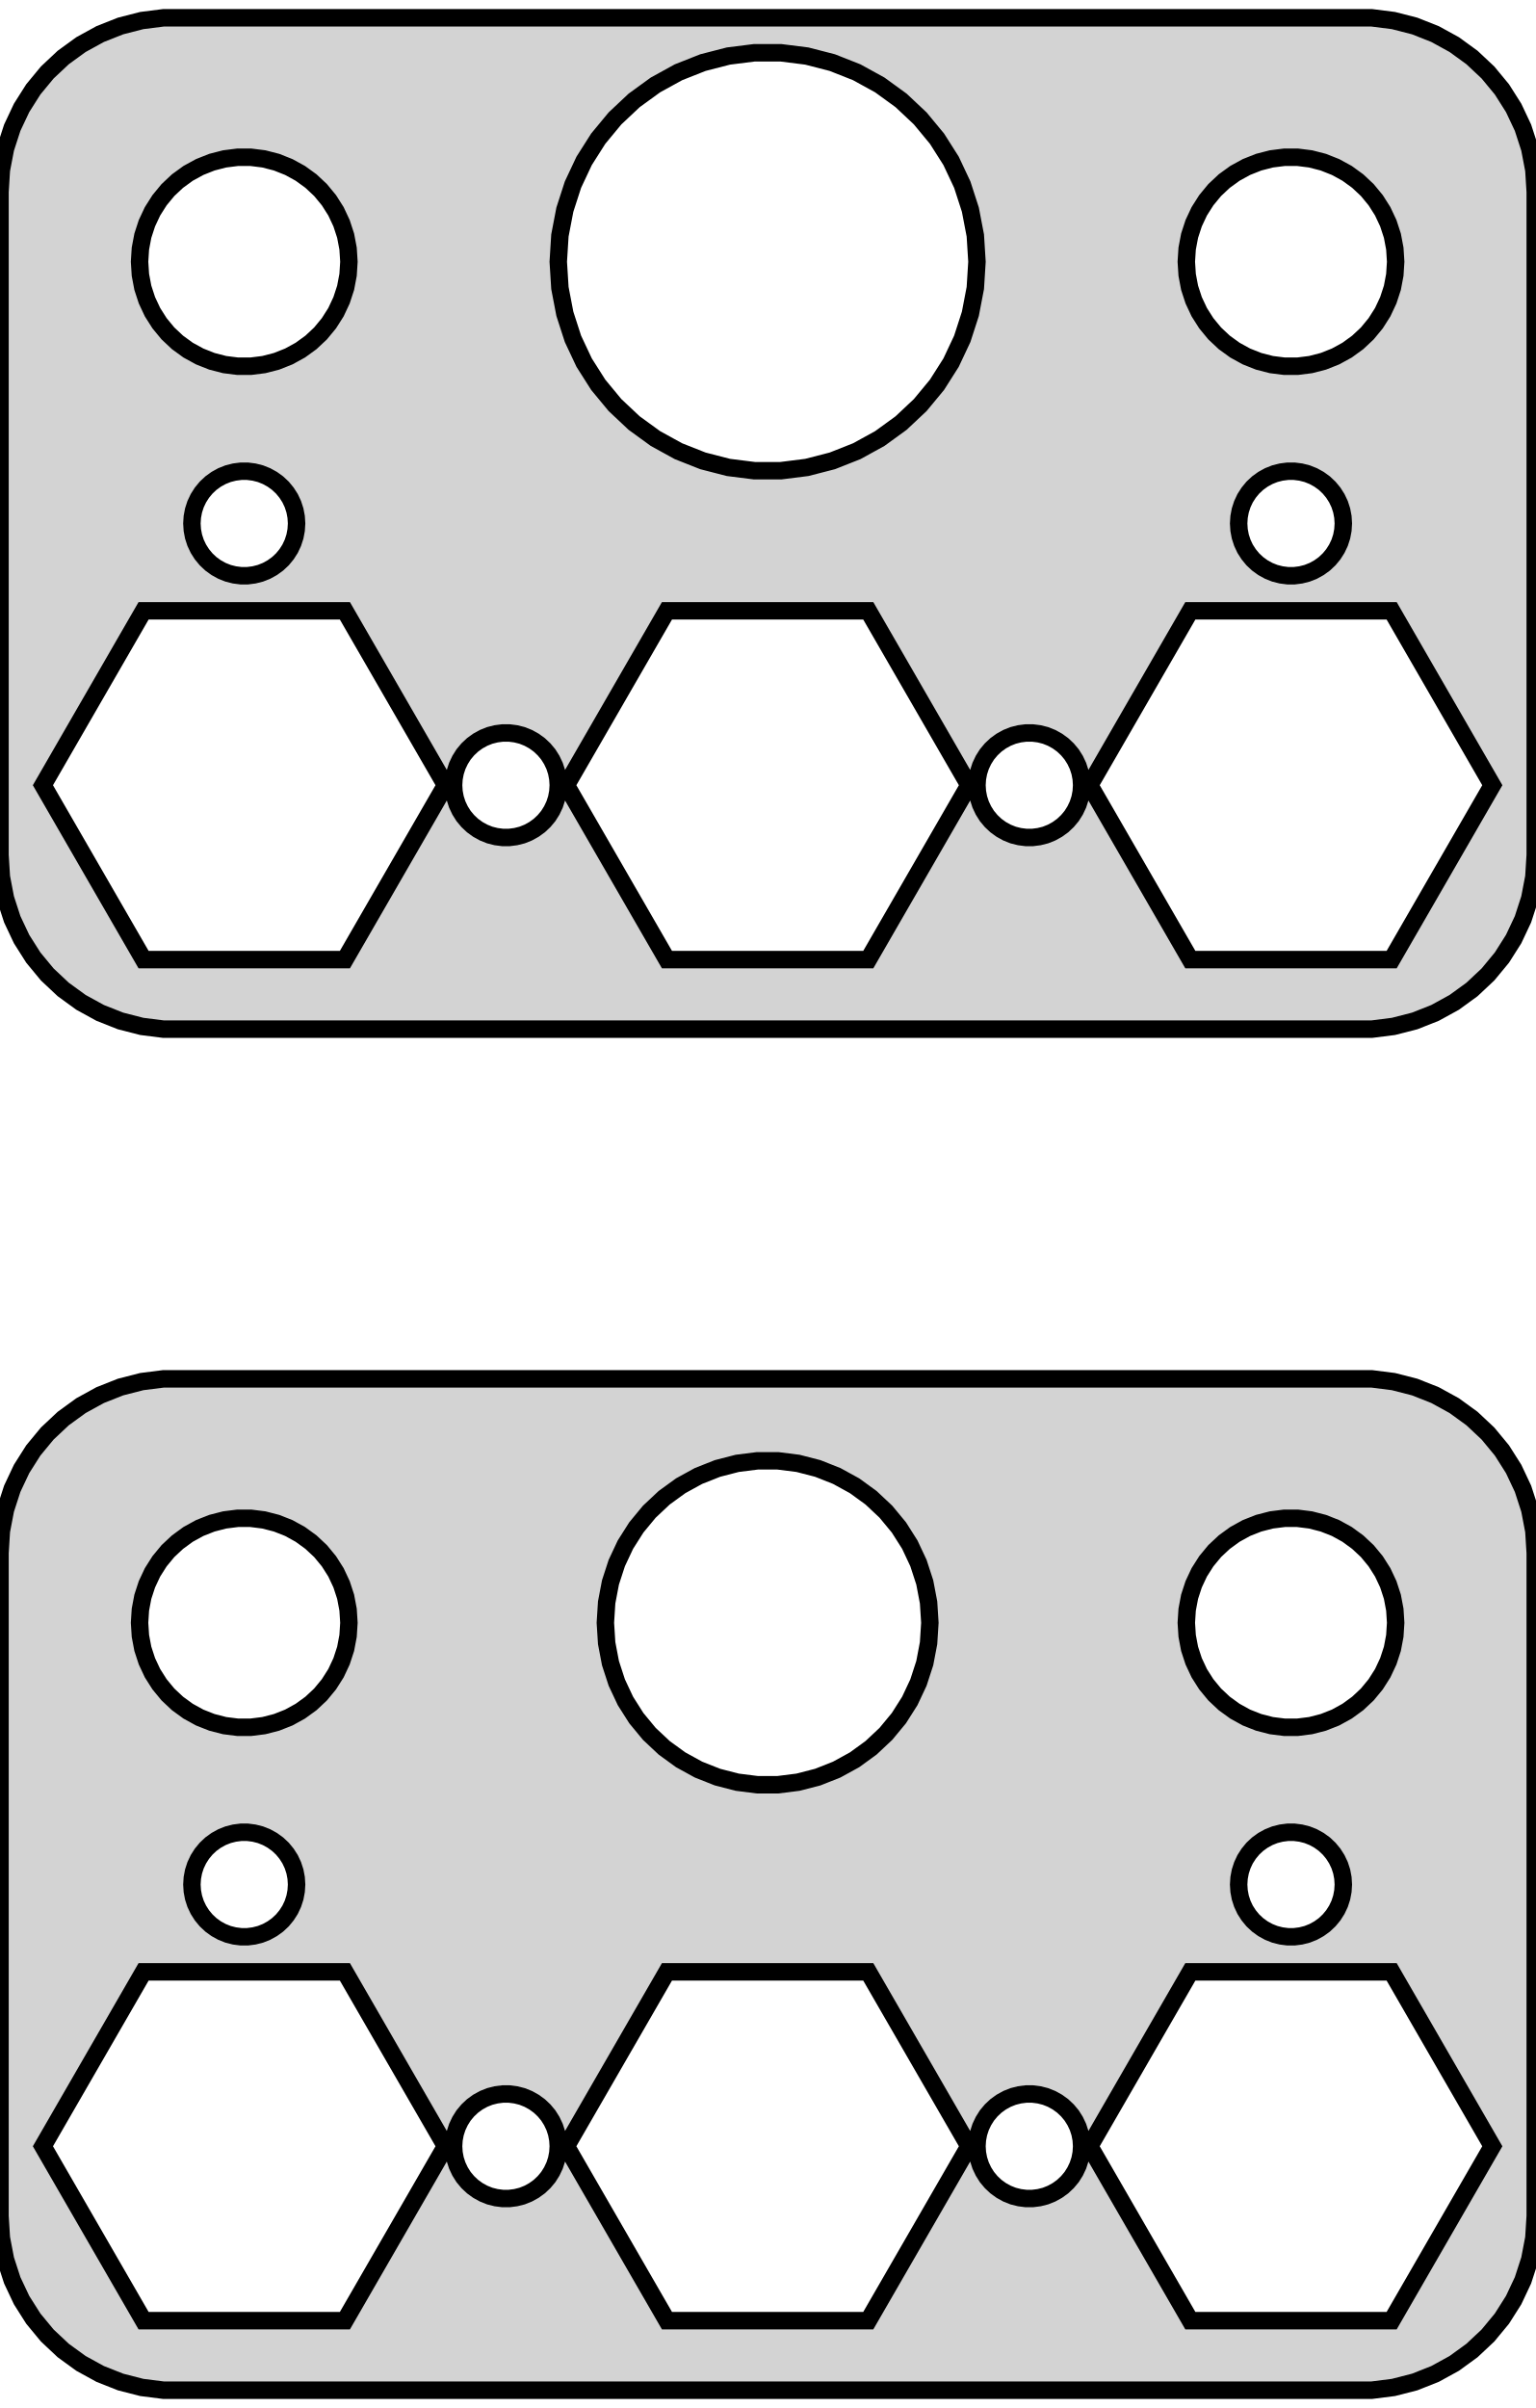
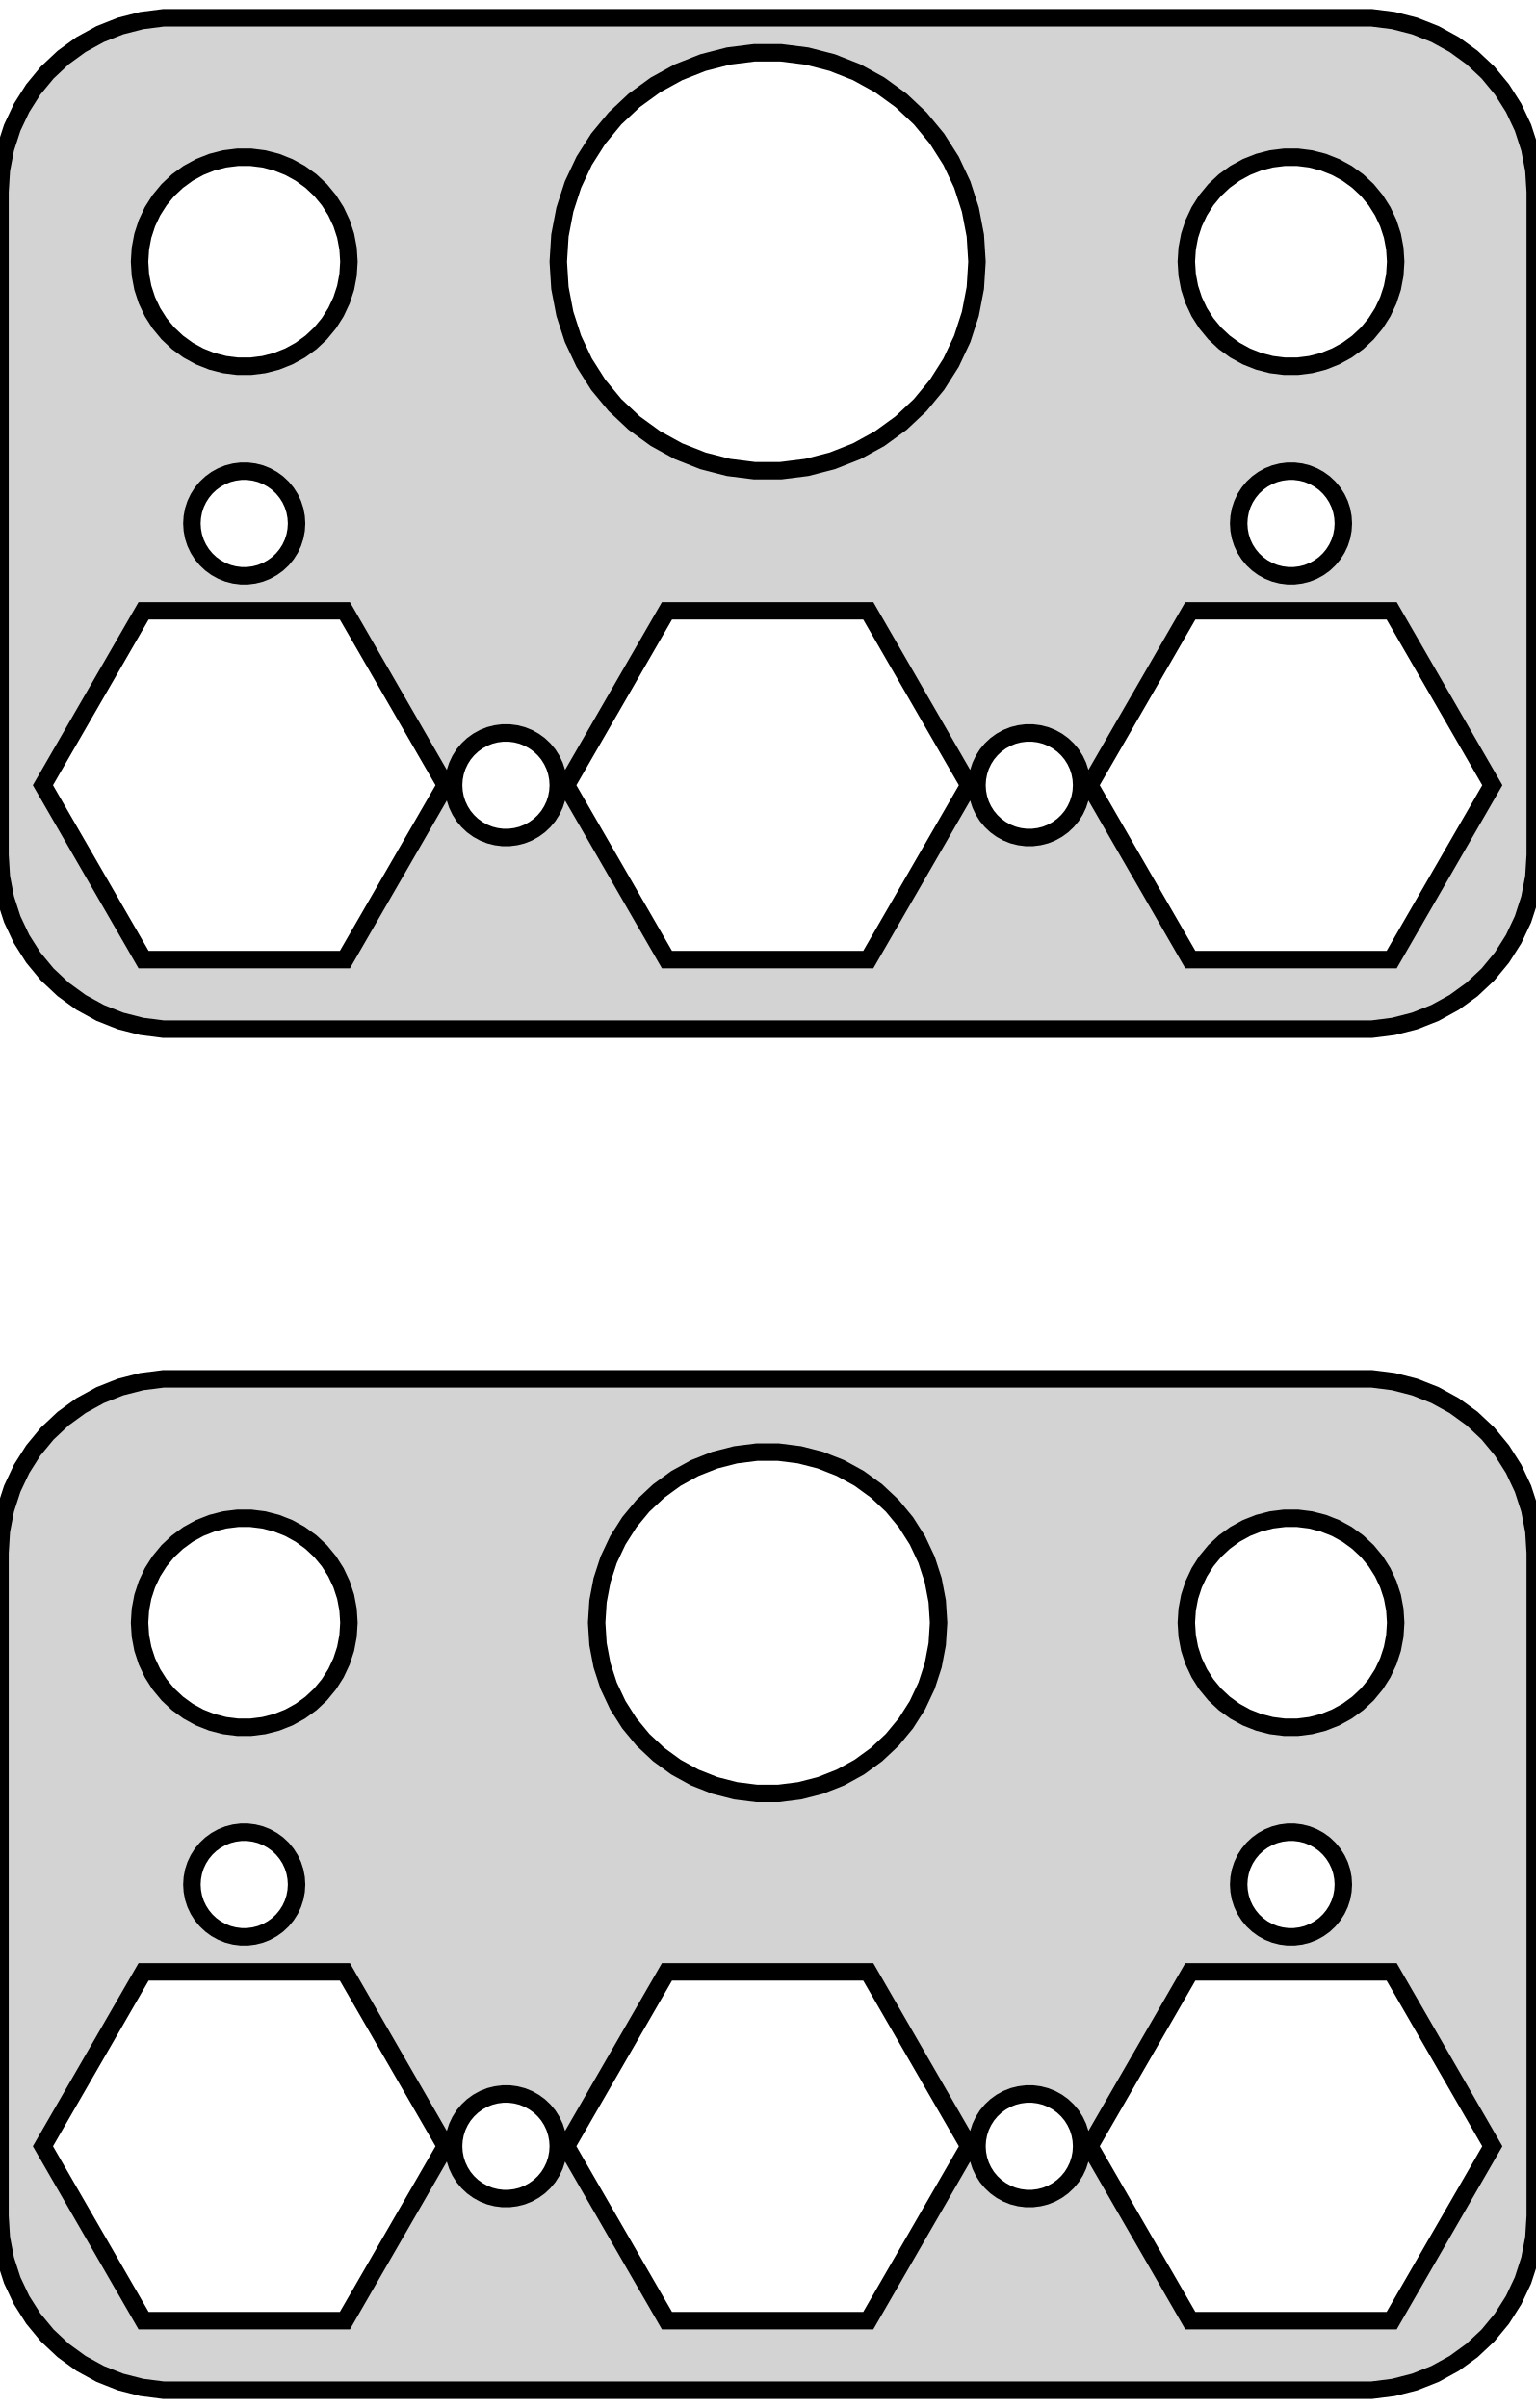
<svg xmlns="http://www.w3.org/2000/svg" width="44mm" height="69mm" viewBox="-22 -132 44 69" version="1.1">
-   <path d=" M 17.937,-102.589 L 18.545,-102.745 L 19.129,-102.976 L 19.679,-103.278 L 20.187,-103.647 L 20.645,-104.077  L 21.045,-104.561 L 21.381,-105.091 L 21.649,-105.659 L 21.843,-106.257 L 21.961,-106.873 L 22,-107.5  L 22,-126.5 L 21.961,-127.127 L 21.843,-127.743 L 21.649,-128.341 L 21.381,-128.909 L 21.045,-129.439  L 20.645,-129.923 L 20.187,-130.353 L 19.679,-130.722 L 19.129,-131.024 L 18.545,-131.255 L 17.937,-131.411  L 17.314,-131.49 L -17.314,-131.49 L -17.937,-131.411 L -18.545,-131.255 L -19.129,-131.024 L -19.679,-130.722  L -20.187,-130.353 L -20.645,-129.923 L -21.045,-129.439 L -21.381,-128.909 L -21.649,-128.341 L -21.843,-127.743  L -21.961,-127.127 L -22,-126.5 L -22,-107.5 L -21.961,-106.873 L -21.843,-106.257 L -21.649,-105.659  L -21.381,-105.091 L -21.045,-104.561 L -20.645,-104.077 L -20.187,-103.647 L -19.679,-103.278 L -19.129,-102.976  L -18.545,-102.745 L -17.937,-102.589 L -17.314,-102.51 L 17.314,-102.51 z M -0.377,-118.512 L -1.124,-118.606 L -1.854,-118.794 L -2.555,-119.071 L -3.215,-119.434 L -3.825,-119.877  L -4.374,-120.393 L -4.854,-120.973 L -5.258,-121.609 L -5.579,-122.291 L -5.811,-123.008 L -5.953,-123.748  L -6,-124.5 L -5.953,-125.252 L -5.811,-125.992 L -5.579,-126.709 L -5.258,-127.391 L -4.854,-128.027  L -4.374,-128.607 L -3.825,-129.123 L -3.215,-129.566 L -2.555,-129.929 L -1.854,-130.206 L -1.124,-130.394  L -0.377,-130.488 L 0.377,-130.488 L 1.124,-130.394 L 1.854,-130.206 L 2.555,-129.929 L 3.215,-129.566  L 3.825,-129.123 L 4.374,-128.607 L 4.854,-128.027 L 5.258,-127.391 L 5.579,-126.709 L 5.811,-125.992  L 5.953,-125.252 L 6,-124.5 L 5.953,-123.748 L 5.811,-123.008 L 5.579,-122.291 L 5.258,-121.609  L 4.854,-120.973 L 4.374,-120.393 L 3.825,-119.877 L 3.215,-119.434 L 2.555,-119.071 L 1.854,-118.794  L 1.124,-118.606 L 0.377,-118.512 z M -15.188,-121.506 L -15.562,-121.553 L -15.927,-121.647 L -16.277,-121.786 L -16.608,-121.967 L -16.912,-122.188  L -17.187,-122.446 L -17.427,-122.737 L -17.629,-123.055 L -17.789,-123.396 L -17.906,-123.754 L -17.976,-124.124  L -18,-124.5 L -17.976,-124.876 L -17.906,-125.246 L -17.789,-125.604 L -17.629,-125.945 L -17.427,-126.263  L -17.187,-126.554 L -16.912,-126.812 L -16.608,-127.033 L -16.277,-127.214 L -15.927,-127.353 L -15.562,-127.447  L -15.188,-127.494 L -14.812,-127.494 L -14.438,-127.447 L -14.073,-127.353 L -13.723,-127.214 L -13.393,-127.033  L -13.088,-126.812 L -12.813,-126.554 L -12.573,-126.263 L -12.371,-125.945 L -12.211,-125.604 L -12.094,-125.246  L -12.024,-124.876 L -12,-124.5 L -12.024,-124.124 L -12.094,-123.754 L -12.211,-123.396 L -12.371,-123.055  L -12.573,-122.737 L -12.813,-122.446 L -13.088,-122.188 L -13.393,-121.967 L -13.723,-121.786 L -14.073,-121.647  L -14.438,-121.553 L -14.812,-121.506 z M 14.812,-121.506 L 14.438,-121.553 L 14.073,-121.647 L 13.723,-121.786 L 13.393,-121.967 L 13.088,-122.188  L 12.813,-122.446 L 12.573,-122.737 L 12.371,-123.055 L 12.211,-123.396 L 12.094,-123.754 L 12.024,-124.124  L 12,-124.5 L 12.024,-124.876 L 12.094,-125.246 L 12.211,-125.604 L 12.371,-125.945 L 12.573,-126.263  L 12.813,-126.554 L 13.088,-126.812 L 13.393,-127.033 L 13.723,-127.214 L 14.073,-127.353 L 14.438,-127.447  L 14.812,-127.494 L 15.188,-127.494 L 15.562,-127.447 L 15.927,-127.353 L 16.277,-127.214 L 16.608,-127.033  L 16.912,-126.812 L 17.187,-126.554 L 17.427,-126.263 L 17.629,-125.945 L 17.789,-125.604 L 17.906,-125.246  L 17.976,-124.876 L 18,-124.5 L 17.976,-124.124 L 17.906,-123.754 L 17.789,-123.396 L 17.629,-123.055  L 17.427,-122.737 L 17.187,-122.446 L 16.912,-122.188 L 16.608,-121.967 L 16.277,-121.786 L 15.927,-121.647  L 15.562,-121.553 L 15.188,-121.506 z M 14.906,-115.503 L 14.719,-115.527 L 14.537,-115.573 L 14.361,-115.643 L 14.196,-115.734 L 14.044,-115.844  L 13.906,-115.973 L 13.787,-116.118 L 13.685,-116.277 L 13.605,-116.448 L 13.547,-116.627 L 13.512,-116.812  L 13.5,-117 L 13.512,-117.188 L 13.547,-117.373 L 13.605,-117.552 L 13.685,-117.723 L 13.787,-117.882  L 13.906,-118.027 L 14.044,-118.156 L 14.196,-118.266 L 14.361,-118.357 L 14.537,-118.427 L 14.719,-118.473  L 14.906,-118.497 L 15.094,-118.497 L 15.281,-118.473 L 15.463,-118.427 L 15.639,-118.357 L 15.804,-118.266  L 15.956,-118.156 L 16.093,-118.027 L 16.213,-117.882 L 16.314,-117.723 L 16.395,-117.552 L 16.453,-117.373  L 16.488,-117.188 L 16.5,-117 L 16.488,-116.812 L 16.453,-116.627 L 16.395,-116.448 L 16.314,-116.277  L 16.213,-116.118 L 16.093,-115.973 L 15.956,-115.844 L 15.804,-115.734 L 15.639,-115.643 L 15.463,-115.573  L 15.281,-115.527 L 15.094,-115.503 z M -15.094,-115.503 L -15.281,-115.527 L -15.463,-115.573 L -15.639,-115.643 L -15.804,-115.734 L -15.956,-115.844  L -16.093,-115.973 L -16.213,-116.118 L -16.314,-116.277 L -16.395,-116.448 L -16.453,-116.627 L -16.488,-116.812  L -16.5,-117 L -16.488,-117.188 L -16.453,-117.373 L -16.395,-117.552 L -16.314,-117.723 L -16.213,-117.882  L -16.093,-118.027 L -15.956,-118.156 L -15.804,-118.266 L -15.639,-118.357 L -15.463,-118.427 L -15.281,-118.473  L -15.094,-118.497 L -14.906,-118.497 L -14.719,-118.473 L -14.537,-118.427 L -14.361,-118.357 L -14.196,-118.266  L -14.044,-118.156 L -13.906,-118.027 L -13.787,-117.882 L -13.685,-117.723 L -13.605,-117.552 L -13.547,-117.373  L -13.512,-117.188 L -13.5,-117 L -13.512,-116.812 L -13.547,-116.627 L -13.605,-116.448 L -13.685,-116.277  L -13.787,-116.118 L -13.906,-115.973 L -14.044,-115.844 L -14.196,-115.734 L -14.361,-115.643 L -14.537,-115.573  L -14.719,-115.527 L -14.906,-115.503 z M 12.115,-104.503 L 9.23,-109.5 L 12.115,-114.497 L 17.885,-114.497 L 20.77,-109.5 L 17.885,-104.503  z M -2.885,-104.503 L -5.77,-109.5 L -2.885,-114.497 L 2.885,-114.497 L 5.77,-109.5 L 2.885,-104.503  z M -17.885,-104.503 L -20.77,-109.5 L -17.885,-114.497 L -12.115,-114.497 L -9.23,-109.5 L -12.115,-104.503  z M 7.406,-108.003 L 7.219,-108.027 L 7.036,-108.073 L 6.861,-108.143 L 6.696,-108.234 L 6.544,-108.344  L 6.407,-108.473 L 6.286,-108.618 L 6.186,-108.777 L 6.105,-108.948 L 6.047,-109.127 L 6.012,-109.312  L 6,-109.5 L 6.012,-109.688 L 6.047,-109.873 L 6.105,-110.052 L 6.186,-110.223 L 6.286,-110.382  L 6.407,-110.527 L 6.544,-110.656 L 6.696,-110.766 L 6.861,-110.857 L 7.036,-110.927 L 7.219,-110.973  L 7.406,-110.997 L 7.594,-110.997 L 7.781,-110.973 L 7.964,-110.927 L 8.139,-110.857 L 8.304,-110.766  L 8.456,-110.656 L 8.593,-110.527 L 8.714,-110.382 L 8.814,-110.223 L 8.895,-110.052 L 8.953,-109.873  L 8.988,-109.688 L 9,-109.5 L 8.988,-109.312 L 8.953,-109.127 L 8.895,-108.948 L 8.814,-108.777  L 8.714,-108.618 L 8.593,-108.473 L 8.456,-108.344 L 8.304,-108.234 L 8.139,-108.143 L 7.964,-108.073  L 7.781,-108.027 L 7.594,-108.003 z M -7.594,-108.003 L -7.781,-108.027 L -7.964,-108.073 L -8.139,-108.143 L -8.304,-108.234 L -8.456,-108.344  L -8.593,-108.473 L -8.714,-108.618 L -8.814,-108.777 L -8.895,-108.948 L -8.953,-109.127 L -8.988,-109.312  L -9,-109.5 L -8.988,-109.688 L -8.953,-109.873 L -8.895,-110.052 L -8.814,-110.223 L -8.714,-110.382  L -8.593,-110.527 L -8.456,-110.656 L -8.304,-110.766 L -8.139,-110.857 L -7.964,-110.927 L -7.781,-110.973  L -7.594,-110.997 L -7.406,-110.997 L -7.219,-110.973 L -7.036,-110.927 L -6.861,-110.857 L -6.696,-110.766  L -6.544,-110.656 L -6.407,-110.527 L -6.286,-110.382 L -6.186,-110.223 L -6.105,-110.052 L -6.047,-109.873  L -6.012,-109.688 L -6,-109.5 L -6.012,-109.312 L -6.047,-109.127 L -6.105,-108.948 L -6.186,-108.777  L -6.286,-108.618 L -6.407,-108.473 L -6.544,-108.344 L -6.696,-108.234 L -6.861,-108.143 L -7.036,-108.073  L -7.219,-108.027 L -7.406,-108.003 z M 17.937,-63.589 L 18.545,-63.745 L 19.129,-63.976 L 19.679,-64.278 L 20.187,-64.647 L 20.645,-65.077  L 21.045,-65.561 L 21.381,-66.091 L 21.649,-66.659 L 21.843,-67.257 L 21.961,-67.873 L 22,-68.5  L 22,-87.5 L 21.961,-88.127 L 21.843,-88.743 L 21.649,-89.341 L 21.381,-89.909 L 21.045,-90.439  L 20.645,-90.923 L 20.187,-91.353 L 19.679,-91.722 L 19.129,-92.024 L 18.545,-92.255 L 17.937,-92.411  L 17.314,-92.49 L -17.314,-92.49 L -17.937,-92.411 L -18.545,-92.255 L -19.129,-92.024 L -19.679,-91.722  L -20.187,-91.353 L -20.645,-90.923 L -21.045,-90.439 L -21.381,-89.909 L -21.649,-89.341 L -21.843,-88.743  L -21.961,-88.127 L -22,-87.5 L -22,-68.5 L -21.961,-67.873 L -21.843,-67.257 L -21.649,-66.659  L -21.381,-66.091 L -21.045,-65.561 L -20.645,-65.077 L -20.187,-64.647 L -19.679,-64.278 L -19.129,-63.976  L -18.545,-63.745 L -17.937,-63.589 L -17.314,-63.51 L 17.314,-63.51 z M -0.292,-80.859 L -0.871,-80.932 L -1.437,-81.078 L -1.98,-81.293 L -2.492,-81.574 L -2.964,-81.917  L -3.39,-82.317 L -3.762,-82.767 L -4.075,-83.26 L -4.323,-83.788 L -4.504,-84.344 L -4.613,-84.917  L -4.65,-85.5 L -4.613,-86.083 L -4.504,-86.656 L -4.323,-87.212 L -4.075,-87.74 L -3.762,-88.233  L -3.39,-88.683 L -2.964,-89.083 L -2.492,-89.426 L -1.98,-89.707 L -1.437,-89.922 L -0.871,-90.068  L -0.292,-90.141 L 0.292,-90.141 L 0.871,-90.068 L 1.437,-89.922 L 1.98,-89.707 L 2.492,-89.426  L 2.964,-89.083 L 3.39,-88.683 L 3.762,-88.233 L 4.075,-87.74 L 4.323,-87.212 L 4.504,-86.656  L 4.613,-86.083 L 4.65,-85.5 L 4.613,-84.917 L 4.504,-84.344 L 4.323,-83.788 L 4.075,-83.26  L 3.762,-82.767 L 3.39,-82.317 L 2.964,-81.917 L 2.492,-81.574 L 1.98,-81.293 L 1.437,-81.078  L 0.871,-80.932 L 0.292,-80.859 z M 14.812,-82.506 L 14.438,-82.553 L 14.073,-82.647 L 13.723,-82.785 L 13.393,-82.967 L 13.088,-83.188  L 12.813,-83.446 L 12.573,-83.737 L 12.371,-84.055 L 12.211,-84.396 L 12.094,-84.754 L 12.024,-85.124  L 12,-85.5 L 12.024,-85.876 L 12.094,-86.246 L 12.211,-86.604 L 12.371,-86.945 L 12.573,-87.263  L 12.813,-87.554 L 13.088,-87.811 L 13.393,-88.033 L 13.723,-88.215 L 14.073,-88.353 L 14.438,-88.447  L 14.812,-88.494 L 15.188,-88.494 L 15.562,-88.447 L 15.927,-88.353 L 16.277,-88.215 L 16.608,-88.033  L 16.912,-87.811 L 17.187,-87.554 L 17.427,-87.263 L 17.629,-86.945 L 17.789,-86.604 L 17.906,-86.246  L 17.976,-85.876 L 18,-85.5 L 17.976,-85.124 L 17.906,-84.754 L 17.789,-84.396 L 17.629,-84.055  L 17.427,-83.737 L 17.187,-83.446 L 16.912,-83.188 L 16.608,-82.967 L 16.277,-82.785 L 15.927,-82.647  L 15.562,-82.553 L 15.188,-82.506 z M -15.188,-82.506 L -15.562,-82.553 L -15.927,-82.647 L -16.277,-82.785 L -16.608,-82.967 L -16.912,-83.188  L -17.187,-83.446 L -17.427,-83.737 L -17.629,-84.055 L -17.789,-84.396 L -17.906,-84.754 L -17.976,-85.124  L -18,-85.5 L -17.976,-85.876 L -17.906,-86.246 L -17.789,-86.604 L -17.629,-86.945 L -17.427,-87.263  L -17.187,-87.554 L -16.912,-87.811 L -16.608,-88.033 L -16.277,-88.215 L -15.927,-88.353 L -15.562,-88.447  L -15.188,-88.494 L -14.812,-88.494 L -14.438,-88.447 L -14.073,-88.353 L -13.723,-88.215 L -13.393,-88.033  L -13.088,-87.811 L -12.813,-87.554 L -12.573,-87.263 L -12.371,-86.945 L -12.211,-86.604 L -12.094,-86.246  L -12.024,-85.876 L -12,-85.5 L -12.024,-85.124 L -12.094,-84.754 L -12.211,-84.396 L -12.371,-84.055  L -12.573,-83.737 L -12.813,-83.446 L -13.088,-83.188 L -13.393,-82.967 L -13.723,-82.785 L -14.073,-82.647  L -14.438,-82.553 L -14.812,-82.506 z M -15.094,-76.503 L -15.281,-76.527 L -15.463,-76.573 L -15.639,-76.643 L -15.804,-76.734 L -15.956,-76.844  L -16.093,-76.973 L -16.213,-77.118 L -16.314,-77.277 L -16.395,-77.448 L -16.453,-77.627 L -16.488,-77.812  L -16.5,-78 L -16.488,-78.188 L -16.453,-78.373 L -16.395,-78.552 L -16.314,-78.723 L -16.213,-78.882  L -16.093,-79.027 L -15.956,-79.156 L -15.804,-79.266 L -15.639,-79.357 L -15.463,-79.427 L -15.281,-79.473  L -15.094,-79.497 L -14.906,-79.497 L -14.719,-79.473 L -14.537,-79.427 L -14.361,-79.357 L -14.196,-79.266  L -14.044,-79.156 L -13.906,-79.027 L -13.787,-78.882 L -13.685,-78.723 L -13.605,-78.552 L -13.547,-78.373  L -13.512,-78.188 L -13.5,-78 L -13.512,-77.812 L -13.547,-77.627 L -13.605,-77.448 L -13.685,-77.277  L -13.787,-77.118 L -13.906,-76.973 L -14.044,-76.844 L -14.196,-76.734 L -14.361,-76.643 L -14.537,-76.573  L -14.719,-76.527 L -14.906,-76.503 z M 14.906,-76.503 L 14.719,-76.527 L 14.537,-76.573 L 14.361,-76.643 L 14.196,-76.734 L 14.044,-76.844  L 13.906,-76.973 L 13.787,-77.118 L 13.685,-77.277 L 13.605,-77.448 L 13.547,-77.627 L 13.512,-77.812  L 13.5,-78 L 13.512,-78.188 L 13.547,-78.373 L 13.605,-78.552 L 13.685,-78.723 L 13.787,-78.882  L 13.906,-79.027 L 14.044,-79.156 L 14.196,-79.266 L 14.361,-79.357 L 14.537,-79.427 L 14.719,-79.473  L 14.906,-79.497 L 15.094,-79.497 L 15.281,-79.473 L 15.463,-79.427 L 15.639,-79.357 L 15.804,-79.266  L 15.956,-79.156 L 16.093,-79.027 L 16.213,-78.882 L 16.314,-78.723 L 16.395,-78.552 L 16.453,-78.373  L 16.488,-78.188 L 16.5,-78 L 16.488,-77.812 L 16.453,-77.627 L 16.395,-77.448 L 16.314,-77.277  L 16.213,-77.118 L 16.093,-76.973 L 15.956,-76.844 L 15.804,-76.734 L 15.639,-76.643 L 15.463,-76.573  L 15.281,-76.527 L 15.094,-76.503 z M -2.885,-65.503 L -5.77,-70.5 L -2.885,-75.497 L 2.885,-75.497 L 5.77,-70.5 L 2.885,-65.503  z M 12.115,-65.503 L 9.23,-70.5 L 12.115,-75.497 L 17.885,-75.497 L 20.77,-70.5 L 17.885,-65.503  z M -17.885,-65.503 L -20.77,-70.5 L -17.885,-75.497 L -12.115,-75.497 L -9.23,-70.5 L -12.115,-65.503  z M 7.406,-69.003 L 7.219,-69.027 L 7.036,-69.073 L 6.861,-69.143 L 6.696,-69.234 L 6.544,-69.344  L 6.407,-69.473 L 6.286,-69.618 L 6.186,-69.777 L 6.105,-69.948 L 6.047,-70.127 L 6.012,-70.312  L 6,-70.5 L 6.012,-70.688 L 6.047,-70.873 L 6.105,-71.052 L 6.186,-71.223 L 6.286,-71.382  L 6.407,-71.527 L 6.544,-71.656 L 6.696,-71.766 L 6.861,-71.857 L 7.036,-71.927 L 7.219,-71.973  L 7.406,-71.997 L 7.594,-71.997 L 7.781,-71.973 L 7.964,-71.927 L 8.139,-71.857 L 8.304,-71.766  L 8.456,-71.656 L 8.593,-71.527 L 8.714,-71.382 L 8.814,-71.223 L 8.895,-71.052 L 8.953,-70.873  L 8.988,-70.688 L 9,-70.5 L 8.988,-70.312 L 8.953,-70.127 L 8.895,-69.948 L 8.814,-69.777  L 8.714,-69.618 L 8.593,-69.473 L 8.456,-69.344 L 8.304,-69.234 L 8.139,-69.143 L 7.964,-69.073  L 7.781,-69.027 L 7.594,-69.003 z M -7.594,-69.003 L -7.781,-69.027 L -7.964,-69.073 L -8.139,-69.143 L -8.304,-69.234 L -8.456,-69.344  L -8.593,-69.473 L -8.714,-69.618 L -8.814,-69.777 L -8.895,-69.948 L -8.953,-70.127 L -8.988,-70.312  L -9,-70.5 L -8.988,-70.688 L -8.953,-70.873 L -8.895,-71.052 L -8.814,-71.223 L -8.714,-71.382  L -8.593,-71.527 L -8.456,-71.656 L -8.304,-71.766 L -8.139,-71.857 L -7.964,-71.927 L -7.781,-71.973  L -7.594,-71.997 L -7.406,-71.997 L -7.219,-71.973 L -7.036,-71.927 L -6.861,-71.857 L -6.696,-71.766  L -6.544,-71.656 L -6.407,-71.527 L -6.286,-71.382 L -6.186,-71.223 L -6.105,-71.052 L -6.047,-70.873  L -6.012,-70.688 L -6,-70.5 L -6.012,-70.312 L -6.047,-70.127 L -6.105,-69.948 L -6.186,-69.777  L -6.286,-69.618 L -6.407,-69.473 L -6.544,-69.344 L -6.696,-69.234 L -6.861,-69.143 L -7.036,-69.073  L -7.219,-69.027 L -7.406,-69.003 z " stroke="black" fill="lightgray" stroke-width="0.5" />
+   <path d=" M 17.937,-102.589 L 18.545,-102.745 L 19.129,-102.976 L 19.679,-103.278 L 20.187,-103.647 L 20.645,-104.077  L 21.045,-104.561 L 21.381,-105.091 L 21.649,-105.659 L 21.843,-106.257 L 21.961,-106.873 L 22,-107.5  L 22,-126.5 L 21.961,-127.127 L 21.843,-127.743 L 21.649,-128.341 L 21.381,-128.909 L 21.045,-129.439  L 20.645,-129.923 L 20.187,-130.353 L 19.679,-130.722 L 19.129,-131.024 L 18.545,-131.255 L 17.937,-131.411  L 17.314,-131.49 L -17.314,-131.49 L -17.937,-131.411 L -18.545,-131.255 L -19.129,-131.024 L -19.679,-130.722  L -20.187,-130.353 L -20.645,-129.923 L -21.045,-129.439 L -21.381,-128.909 L -21.649,-128.341 L -21.843,-127.743  L -21.961,-127.127 L -22,-126.5 L -22,-107.5 L -21.961,-106.873 L -21.843,-106.257 L -21.649,-105.659  L -21.381,-105.091 L -21.045,-104.561 L -20.645,-104.077 L -20.187,-103.647 L -19.679,-103.278 L -19.129,-102.976  L -18.545,-102.745 L -17.937,-102.589 L -17.314,-102.51 L 17.314,-102.51 z M -0.377,-118.512 L -1.124,-118.606 L -1.854,-118.794 L -2.555,-119.071 L -3.215,-119.434 L -3.825,-119.877  L -4.374,-120.393 L -4.854,-120.973 L -5.258,-121.609 L -5.579,-122.291 L -5.811,-123.008 L -5.953,-123.748  L -6,-124.5 L -5.953,-125.252 L -5.811,-125.992 L -5.579,-126.709 L -5.258,-127.391 L -4.854,-128.027  L -4.374,-128.607 L -3.825,-129.123 L -3.215,-129.566 L -2.555,-129.929 L -1.854,-130.206 L -1.124,-130.394  L -0.377,-130.488 L 0.377,-130.488 L 1.124,-130.394 L 1.854,-130.206 L 2.555,-129.929 L 3.215,-129.566  L 3.825,-129.123 L 4.374,-128.607 L 4.854,-128.027 L 5.258,-127.391 L 5.579,-126.709 L 5.811,-125.992  L 5.953,-125.252 L 6,-124.5 L 5.953,-123.748 L 5.811,-123.008 L 5.579,-122.291 L 5.258,-121.609  L 4.854,-120.973 L 4.374,-120.393 L 3.825,-119.877 L 3.215,-119.434 L 2.555,-119.071 L 1.854,-118.794  L 1.124,-118.606 L 0.377,-118.512 z M -15.188,-121.506 L -15.562,-121.553 L -15.927,-121.647 L -16.277,-121.786 L -16.608,-121.967 L -16.912,-122.188  L -17.187,-122.446 L -17.427,-122.737 L -17.629,-123.055 L -17.789,-123.396 L -17.906,-123.754 L -17.976,-124.124  L -18,-124.5 L -17.976,-124.876 L -17.906,-125.246 L -17.789,-125.604 L -17.629,-125.945 L -17.427,-126.263  L -17.187,-126.554 L -16.912,-126.812 L -16.608,-127.033 L -16.277,-127.214 L -15.927,-127.353 L -15.562,-127.447  L -15.188,-127.494 L -14.812,-127.494 L -14.438,-127.447 L -14.073,-127.353 L -13.723,-127.214 L -13.393,-127.033  L -13.088,-126.812 L -12.813,-126.554 L -12.573,-126.263 L -12.371,-125.945 L -12.211,-125.604 L -12.094,-125.246  L -12.024,-124.876 L -12,-124.5 L -12.024,-124.124 L -12.094,-123.754 L -12.211,-123.396 L -12.371,-123.055  L -12.573,-122.737 L -12.813,-122.446 L -13.088,-122.188 L -13.393,-121.967 L -13.723,-121.786 L -14.073,-121.647  L -14.438,-121.553 L -14.812,-121.506 z M 14.812,-121.506 L 14.438,-121.553 L 14.073,-121.647 L 13.723,-121.786 L 13.393,-121.967 L 13.088,-122.188  L 12.813,-122.446 L 12.573,-122.737 L 12.371,-123.055 L 12.211,-123.396 L 12.094,-123.754 L 12.024,-124.124  L 12,-124.5 L 12.024,-124.876 L 12.094,-125.246 L 12.211,-125.604 L 12.371,-125.945 L 12.573,-126.263  L 12.813,-126.554 L 13.088,-126.812 L 13.393,-127.033 L 13.723,-127.214 L 14.073,-127.353 L 14.438,-127.447  L 14.812,-127.494 L 15.188,-127.494 L 15.562,-127.447 L 15.927,-127.353 L 16.277,-127.214 L 16.608,-127.033  L 16.912,-126.812 L 17.187,-126.554 L 17.427,-126.263 L 17.629,-125.945 L 17.789,-125.604 L 17.906,-125.246  L 17.976,-124.876 L 18,-124.5 L 17.976,-124.124 L 17.906,-123.754 L 17.789,-123.396 L 17.629,-123.055  L 17.427,-122.737 L 17.187,-122.446 L 16.912,-122.188 L 16.608,-121.967 L 16.277,-121.786 L 15.927,-121.647  L 15.562,-121.553 L 15.188,-121.506 z M 14.906,-115.503 L 14.719,-115.527 L 14.537,-115.573 L 14.361,-115.643 L 14.196,-115.734 L 14.044,-115.844  L 13.906,-115.973 L 13.787,-116.118 L 13.685,-116.277 L 13.605,-116.448 L 13.547,-116.627 L 13.512,-116.812  L 13.5,-117 L 13.512,-117.188 L 13.547,-117.373 L 13.605,-117.552 L 13.685,-117.723 L 13.787,-117.882  L 13.906,-118.027 L 14.044,-118.156 L 14.196,-118.266 L 14.361,-118.357 L 14.537,-118.427 L 14.719,-118.473  L 14.906,-118.497 L 15.094,-118.497 L 15.281,-118.473 L 15.463,-118.427 L 15.639,-118.357 L 15.804,-118.266  L 15.956,-118.156 L 16.093,-118.027 L 16.213,-117.882 L 16.314,-117.723 L 16.395,-117.552 L 16.453,-117.373  L 16.488,-117.188 L 16.5,-117 L 16.488,-116.812 L 16.453,-116.627 L 16.395,-116.448 L 16.314,-116.277  L 16.213,-116.118 L 16.093,-115.973 L 15.956,-115.844 L 15.804,-115.734 L 15.639,-115.643 L 15.463,-115.573  L 15.281,-115.527 L 15.094,-115.503 z M -15.094,-115.503 L -15.281,-115.527 L -15.463,-115.573 L -15.639,-115.643 L -15.804,-115.734 L -15.956,-115.844  L -16.093,-115.973 L -16.213,-116.118 L -16.314,-116.277 L -16.395,-116.448 L -16.453,-116.627 L -16.488,-116.812  L -16.5,-117 L -16.488,-117.188 L -16.453,-117.373 L -16.395,-117.552 L -16.314,-117.723 L -16.213,-117.882  L -16.093,-118.027 L -15.956,-118.156 L -15.804,-118.266 L -15.639,-118.357 L -15.463,-118.427 L -15.281,-118.473  L -15.094,-118.497 L -14.906,-118.497 L -14.719,-118.473 L -14.537,-118.427 L -14.361,-118.357 L -14.196,-118.266  L -14.044,-118.156 L -13.906,-118.027 L -13.787,-117.882 L -13.685,-117.723 L -13.605,-117.552 L -13.547,-117.373  L -13.512,-117.188 L -13.5,-117 L -13.512,-116.812 L -13.547,-116.627 L -13.605,-116.448 L -13.685,-116.277  L -13.787,-116.118 L -13.906,-115.973 L -14.044,-115.844 L -14.196,-115.734 L -14.361,-115.643 L -14.537,-115.573  L -14.719,-115.527 L -14.906,-115.503 z M 12.115,-104.503 L 9.23,-109.5 L 12.115,-114.497 L 17.885,-114.497 L 20.77,-109.5 L 17.885,-104.503  z M -2.885,-104.503 L -5.77,-109.5 L -2.885,-114.497 L 2.885,-114.497 L 5.77,-109.5 L 2.885,-104.503  z M -17.885,-104.503 L -20.77,-109.5 L -17.885,-114.497 L -12.115,-114.497 L -9.23,-109.5 L -12.115,-104.503  z M 7.406,-108.003 L 7.219,-108.027 L 7.036,-108.073 L 6.861,-108.143 L 6.696,-108.234 L 6.544,-108.344  L 6.407,-108.473 L 6.286,-108.618 L 6.186,-108.777 L 6.105,-108.948 L 6.047,-109.127 L 6.012,-109.312  L 6,-109.5 L 6.012,-109.688 L 6.047,-109.873 L 6.105,-110.052 L 6.186,-110.223 L 6.286,-110.382  L 6.407,-110.527 L 6.544,-110.656 L 6.696,-110.766 L 6.861,-110.857 L 7.036,-110.927 L 7.219,-110.973  L 7.406,-110.997 L 7.594,-110.997 L 7.781,-110.973 L 7.964,-110.927 L 8.139,-110.857 L 8.304,-110.766  L 8.456,-110.656 L 8.593,-110.527 L 8.714,-110.382 L 8.814,-110.223 L 8.895,-110.052 L 8.953,-109.873  L 8.988,-109.688 L 9,-109.5 L 8.988,-109.312 L 8.953,-109.127 L 8.895,-108.948 L 8.814,-108.777  L 8.714,-108.618 L 8.593,-108.473 L 8.456,-108.344 L 8.304,-108.234 L 8.139,-108.143 L 7.964,-108.073  L 7.781,-108.027 L 7.594,-108.003 z M -7.594,-108.003 L -7.781,-108.027 L -7.964,-108.073 L -8.139,-108.143 L -8.304,-108.234 L -8.456,-108.344  L -8.593,-108.473 L -8.714,-108.618 L -8.814,-108.777 L -8.895,-108.948 L -8.953,-109.127 L -8.988,-109.312  L -9,-109.5 L -8.988,-109.688 L -8.953,-109.873 L -8.895,-110.052 L -8.814,-110.223 L -8.714,-110.382  L -8.593,-110.527 L -8.456,-110.656 L -8.304,-110.766 L -8.139,-110.857 L -7.964,-110.927 L -7.781,-110.973  L -7.594,-110.997 L -7.406,-110.997 L -7.219,-110.973 L -7.036,-110.927 L -6.861,-110.857 L -6.696,-110.766  L -6.544,-110.656 L -6.407,-110.527 L -6.286,-110.382 L -6.186,-110.223 L -6.105,-110.052 L -6.047,-109.873  L -6.012,-109.688 L -6,-109.5 L -6.012,-109.312 L -6.047,-109.127 L -6.105,-108.948 L -6.186,-108.777  L -6.286,-108.618 L -6.407,-108.473 L -6.544,-108.344 L -6.696,-108.234 L -6.861,-108.143 L -7.036,-108.073  L -7.219,-108.027 L -7.406,-108.003 z M 17.937,-63.589 L 18.545,-63.745 L 19.129,-63.976 L 19.679,-64.278 L 20.187,-64.647 L 20.645,-65.077  L 21.045,-65.561 L 21.381,-66.091 L 21.649,-66.659 L 21.843,-67.257 L 21.961,-67.873 L 22,-68.5  L 22,-87.5 L 21.961,-88.127 L 21.843,-88.743 L 21.649,-89.341 L 21.381,-89.909 L 21.045,-90.439  L 20.645,-90.923 L 20.187,-91.353 L 19.679,-91.722 L 19.129,-92.024 L 18.545,-92.255 L 17.937,-92.411  L 17.314,-92.49 L -17.314,-92.49 L -17.937,-92.411 L -18.545,-92.255 L -19.129,-92.024 L -19.679,-91.722  L -20.187,-91.353 L -20.645,-90.923 L -21.045,-90.439 L -21.381,-89.909 L -21.649,-89.341 L -21.843,-88.743  L -21.961,-88.127 L -22,-87.5 L -22,-68.5 L -21.961,-67.873 L -21.843,-67.257 L -21.649,-66.659  L -21.381,-66.091 L -21.045,-65.561 L -20.645,-65.077 L -20.187,-64.647 L -19.679,-64.278 L -19.129,-63.976  L -18.545,-63.745 L -17.937,-63.589 L -17.314,-63.51 L 17.314,-63.51 z M -0.308,-80.61 L -0.918,-80.687 L -1.514,-80.84 L -2.086,-81.066 L -2.626,-81.363 L -3.123,-81.725  L -3.572,-82.146 L -3.964,-82.62 L -4.294,-83.139 L -4.556,-83.696 L -4.746,-84.281 L -4.861,-84.886  L -4.9,-85.5 L -4.861,-86.114 L -4.746,-86.719 L -4.556,-87.304 L -4.294,-87.861 L -3.964,-88.38  L -3.572,-88.854 L -3.123,-89.275 L -2.626,-89.637 L -2.086,-89.934 L -1.514,-90.16 L -0.918,-90.313  L -0.308,-90.39 L 0.308,-90.39 L 0.918,-90.313 L 1.514,-90.16 L 2.086,-89.934 L 2.626,-89.637  L 3.123,-89.275 L 3.572,-88.854 L 3.964,-88.38 L 4.294,-87.861 L 4.556,-87.304 L 4.746,-86.719  L 4.861,-86.114 L 4.9,-85.5 L 4.861,-84.886 L 4.746,-84.281 L 4.556,-83.696 L 4.294,-83.139  L 3.964,-82.62 L 3.572,-82.146 L 3.123,-81.725 L 2.626,-81.363 L 2.086,-81.066 L 1.514,-80.84  L 0.918,-80.687 L 0.308,-80.61 z M -15.188,-82.506 L -15.562,-82.553 L -15.927,-82.647 L -16.277,-82.785 L -16.608,-82.967 L -16.912,-83.188  L -17.187,-83.446 L -17.427,-83.737 L -17.629,-84.055 L -17.789,-84.396 L -17.906,-84.754 L -17.976,-85.124  L -18,-85.5 L -17.976,-85.876 L -17.906,-86.246 L -17.789,-86.604 L -17.629,-86.945 L -17.427,-87.263  L -17.187,-87.554 L -16.912,-87.811 L -16.608,-88.033 L -16.277,-88.215 L -15.927,-88.353 L -15.562,-88.447  L -15.188,-88.494 L -14.812,-88.494 L -14.438,-88.447 L -14.073,-88.353 L -13.723,-88.215 L -13.393,-88.033  L -13.088,-87.811 L -12.813,-87.554 L -12.573,-87.263 L -12.371,-86.945 L -12.211,-86.604 L -12.094,-86.246  L -12.024,-85.876 L -12,-85.5 L -12.024,-85.124 L -12.094,-84.754 L -12.211,-84.396 L -12.371,-84.055  L -12.573,-83.737 L -12.813,-83.446 L -13.088,-83.188 L -13.393,-82.967 L -13.723,-82.785 L -14.073,-82.647  L -14.438,-82.553 L -14.812,-82.506 z M 14.812,-82.506 L 14.438,-82.553 L 14.073,-82.647 L 13.723,-82.785 L 13.393,-82.967 L 13.088,-83.188  L 12.813,-83.446 L 12.573,-83.737 L 12.371,-84.055 L 12.211,-84.396 L 12.094,-84.754 L 12.024,-85.124  L 12,-85.5 L 12.024,-85.876 L 12.094,-86.246 L 12.211,-86.604 L 12.371,-86.945 L 12.573,-87.263  L 12.813,-87.554 L 13.088,-87.811 L 13.393,-88.033 L 13.723,-88.215 L 14.073,-88.353 L 14.438,-88.447  L 14.812,-88.494 L 15.188,-88.494 L 15.562,-88.447 L 15.927,-88.353 L 16.277,-88.215 L 16.608,-88.033  L 16.912,-87.811 L 17.187,-87.554 L 17.427,-87.263 L 17.629,-86.945 L 17.789,-86.604 L 17.906,-86.246  L 17.976,-85.876 L 18,-85.5 L 17.976,-85.124 L 17.906,-84.754 L 17.789,-84.396 L 17.629,-84.055  L 17.427,-83.737 L 17.187,-83.446 L 16.912,-83.188 L 16.608,-82.967 L 16.277,-82.785 L 15.927,-82.647  L 15.562,-82.553 L 15.188,-82.506 z M 14.906,-76.503 L 14.719,-76.527 L 14.537,-76.573 L 14.361,-76.643 L 14.196,-76.734 L 14.044,-76.844  L 13.906,-76.973 L 13.787,-77.118 L 13.685,-77.277 L 13.605,-77.448 L 13.547,-77.627 L 13.512,-77.812  L 13.5,-78 L 13.512,-78.188 L 13.547,-78.373 L 13.605,-78.552 L 13.685,-78.723 L 13.787,-78.882  L 13.906,-79.027 L 14.044,-79.156 L 14.196,-79.266 L 14.361,-79.357 L 14.537,-79.427 L 14.719,-79.473  L 14.906,-79.497 L 15.094,-79.497 L 15.281,-79.473 L 15.463,-79.427 L 15.639,-79.357 L 15.804,-79.266  L 15.956,-79.156 L 16.093,-79.027 L 16.213,-78.882 L 16.314,-78.723 L 16.395,-78.552 L 16.453,-78.373  L 16.488,-78.188 L 16.5,-78 L 16.488,-77.812 L 16.453,-77.627 L 16.395,-77.448 L 16.314,-77.277  L 16.213,-77.118 L 16.093,-76.973 L 15.956,-76.844 L 15.804,-76.734 L 15.639,-76.643 L 15.463,-76.573  L 15.281,-76.527 L 15.094,-76.503 z M -15.094,-76.503 L -15.281,-76.527 L -15.463,-76.573 L -15.639,-76.643 L -15.804,-76.734 L -15.956,-76.844  L -16.093,-76.973 L -16.213,-77.118 L -16.314,-77.277 L -16.395,-77.448 L -16.453,-77.627 L -16.488,-77.812  L -16.5,-78 L -16.488,-78.188 L -16.453,-78.373 L -16.395,-78.552 L -16.314,-78.723 L -16.213,-78.882  L -16.093,-79.027 L -15.956,-79.156 L -15.804,-79.266 L -15.639,-79.357 L -15.463,-79.427 L -15.281,-79.473  L -15.094,-79.497 L -14.906,-79.497 L -14.719,-79.473 L -14.537,-79.427 L -14.361,-79.357 L -14.196,-79.266  L -14.044,-79.156 L -13.906,-79.027 L -13.787,-78.882 L -13.685,-78.723 L -13.605,-78.552 L -13.547,-78.373  L -13.512,-78.188 L -13.5,-78 L -13.512,-77.812 L -13.547,-77.627 L -13.605,-77.448 L -13.685,-77.277  L -13.787,-77.118 L -13.906,-76.973 L -14.044,-76.844 L -14.196,-76.734 L -14.361,-76.643 L -14.537,-76.573  L -14.719,-76.527 L -14.906,-76.503 z M -17.885,-65.503 L -20.77,-70.5 L -17.885,-75.497 L -12.115,-75.497 L -9.23,-70.5 L -12.115,-65.503  z M -2.885,-65.503 L -5.77,-70.5 L -2.885,-75.497 L 2.885,-75.497 L 5.77,-70.5 L 2.885,-65.503  z M 12.115,-65.503 L 9.23,-70.5 L 12.115,-75.497 L 17.885,-75.497 L 20.77,-70.5 L 17.885,-65.503  z M -7.594,-69.003 L -7.781,-69.027 L -7.964,-69.073 L -8.139,-69.143 L -8.304,-69.234 L -8.456,-69.344  L -8.593,-69.473 L -8.714,-69.618 L -8.814,-69.777 L -8.895,-69.948 L -8.953,-70.127 L -8.988,-70.312  L -9,-70.5 L -8.988,-70.688 L -8.953,-70.873 L -8.895,-71.052 L -8.814,-71.223 L -8.714,-71.382  L -8.593,-71.527 L -8.456,-71.656 L -8.304,-71.766 L -8.139,-71.857 L -7.964,-71.927 L -7.781,-71.973  L -7.594,-71.997 L -7.406,-71.997 L -7.219,-71.973 L -7.036,-71.927 L -6.861,-71.857 L -6.696,-71.766  L -6.544,-71.656 L -6.407,-71.527 L -6.286,-71.382 L -6.186,-71.223 L -6.105,-71.052 L -6.047,-70.873  L -6.012,-70.688 L -6,-70.5 L -6.012,-70.312 L -6.047,-70.127 L -6.105,-69.948 L -6.186,-69.777  L -6.286,-69.618 L -6.407,-69.473 L -6.544,-69.344 L -6.696,-69.234 L -6.861,-69.143 L -7.036,-69.073  L -7.219,-69.027 L -7.406,-69.003 z M 7.406,-69.003 L 7.219,-69.027 L 7.036,-69.073 L 6.861,-69.143 L 6.696,-69.234 L 6.544,-69.344  L 6.407,-69.473 L 6.286,-69.618 L 6.186,-69.777 L 6.105,-69.948 L 6.047,-70.127 L 6.012,-70.312  L 6,-70.5 L 6.012,-70.688 L 6.047,-70.873 L 6.105,-71.052 L 6.186,-71.223 L 6.286,-71.382  L 6.407,-71.527 L 6.544,-71.656 L 6.696,-71.766 L 6.861,-71.857 L 7.036,-71.927 L 7.219,-71.973  L 7.406,-71.997 L 7.594,-71.997 L 7.781,-71.973 L 7.964,-71.927 L 8.139,-71.857 L 8.304,-71.766  L 8.456,-71.656 L 8.593,-71.527 L 8.714,-71.382 L 8.814,-71.223 L 8.895,-71.052 L 8.953,-70.873  L 8.988,-70.688 L 9,-70.5 L 8.988,-70.312 L 8.953,-70.127 L 8.895,-69.948 L 8.814,-69.777  L 8.714,-69.618 L 8.593,-69.473 L 8.456,-69.344 L 8.304,-69.234 L 8.139,-69.143 L 7.964,-69.073  L 7.781,-69.027 L 7.594,-69.003 z " stroke="black" fill="lightgray" stroke-width="0.5" />
</svg>
